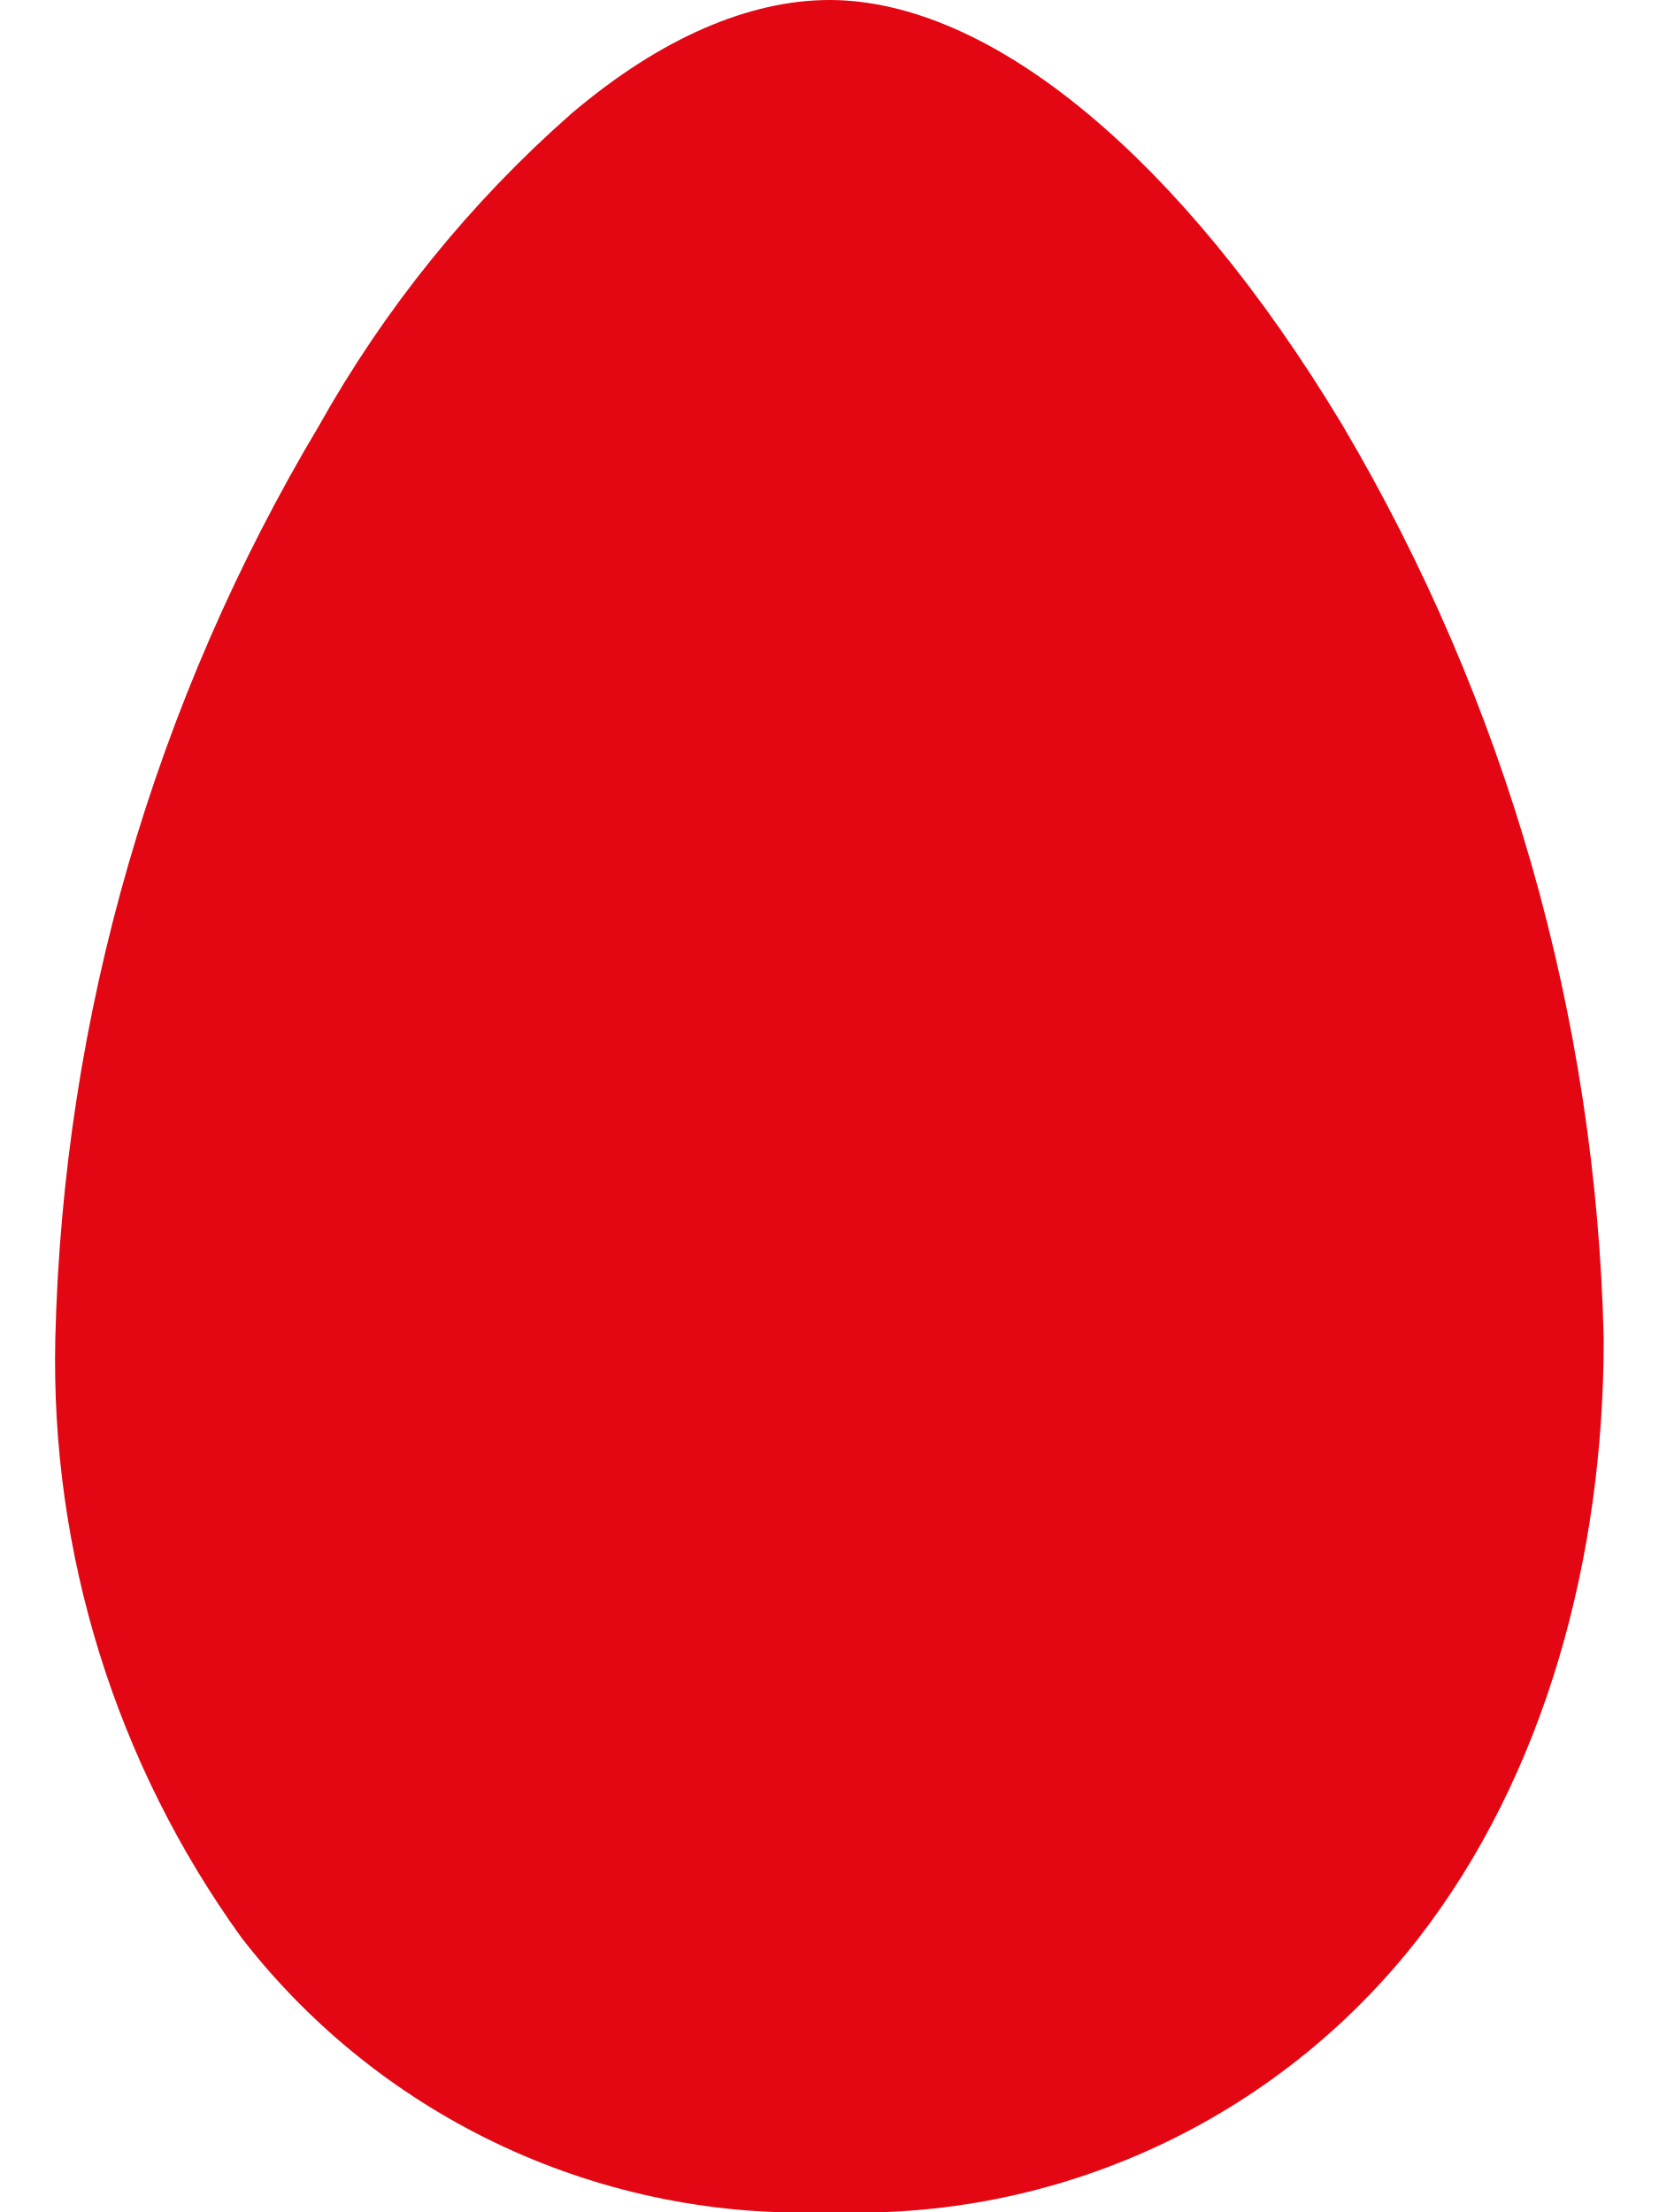
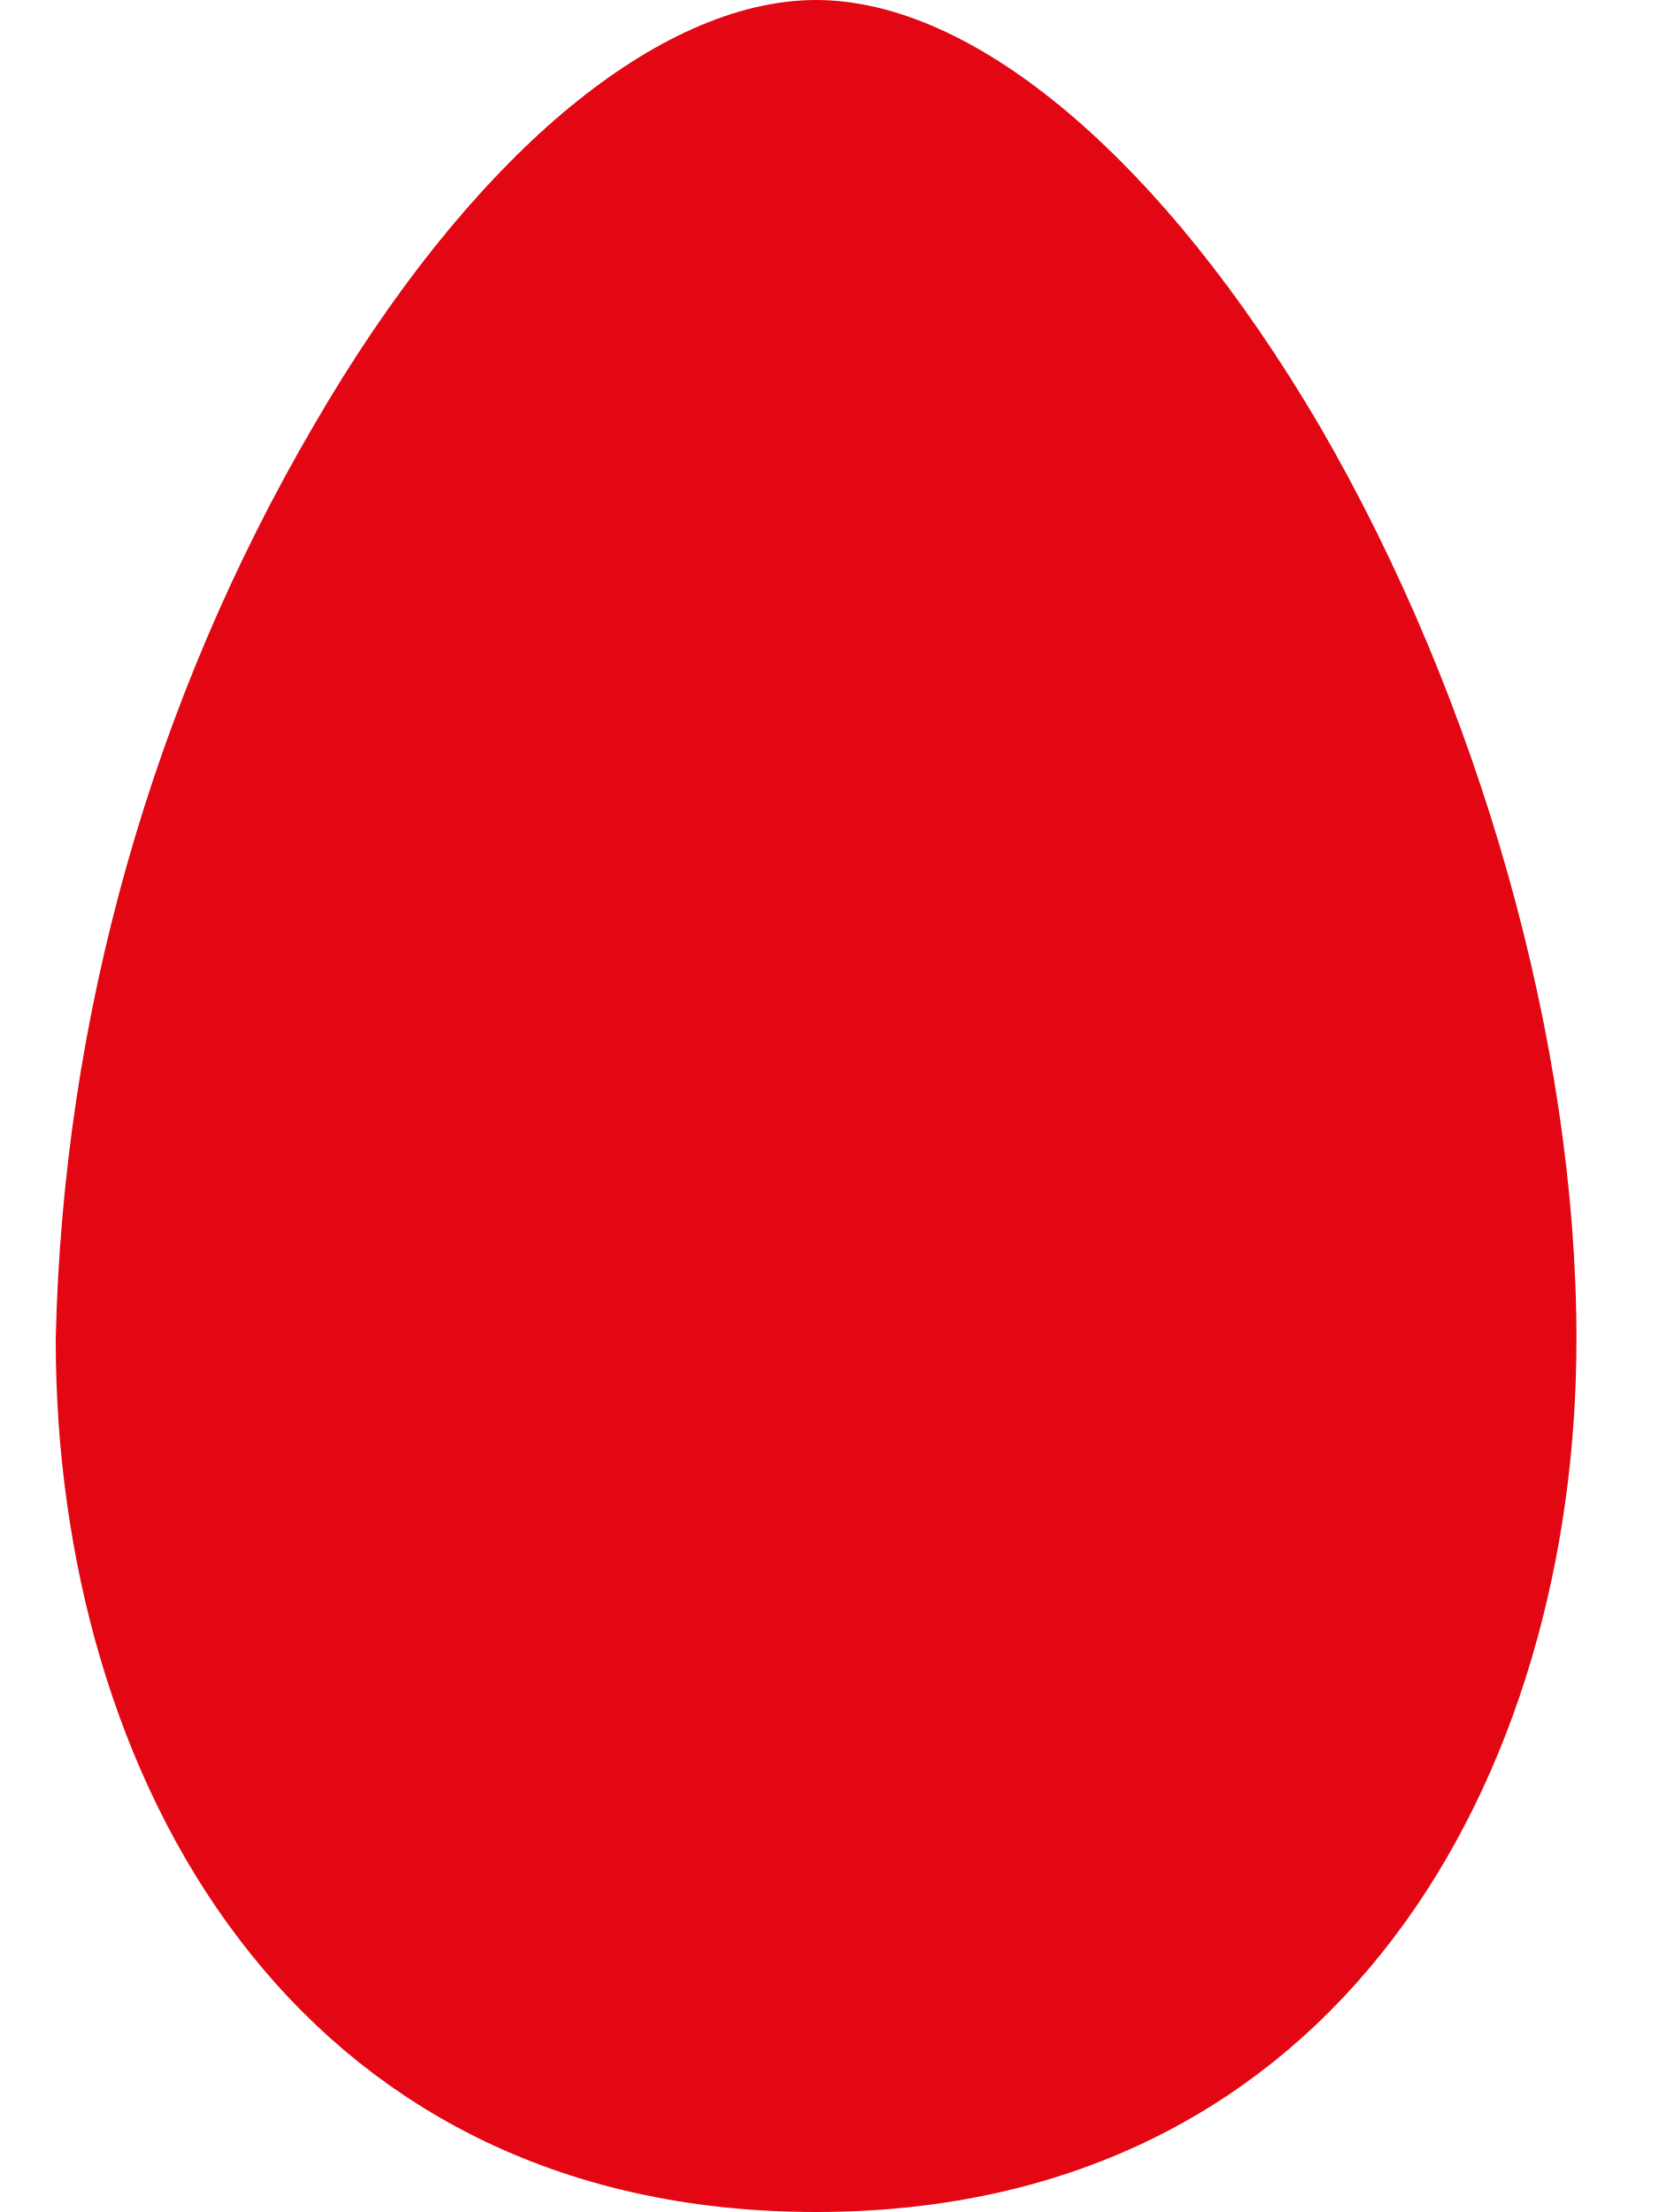
- <svg xmlns="http://www.w3.org/2000/svg" viewBox="0 0 12 16">
-   <path d="M2.74 3.33A8.1 8.1 0 0 1 4.46 1.2C5.05.7 5.58.5 6 .5c.42 0 .95.21 1.54.7.58.48 1.18 1.2 1.74 2.13a13.11 13.11 0 0 1 1.82 6.36c0 1.49-.4 2.95-1.24 4.03A4.64 4.64 0 0 1 6 15.5a4.63 4.63 0 0 1-3.85-1.78A6.63 6.63 0 0 1 .9 9.69a13.02 13.02 0 0 1 1.84-6.36z" fill="#E30613" stroke="#E30613" />
+ <svg xmlns="http://www.w3.org/2000/svg" viewBox="0 0 12 16" fill="none">
+   <path d="m2.704 3.325.002-.003c.537-.927 1.123-1.646 1.692-2.127C4.975.71 5.492.5 5.903.5c.409 0 .924.21 1.502.698.57.482 1.159 1.202 1.704 2.127 1.122 1.93 1.794 4.315 1.794 6.363 0 1.49-.405 2.954-1.225 4.032-.807 1.063-2.036 1.78-3.775 1.78-1.744 0-2.972-.718-3.778-1.78C1.307 12.645.904 11.183.903 9.695c.051-2.247.672-4.44 1.801-6.37Z" fill="#E30613" stroke="#E30613" />
</svg>
